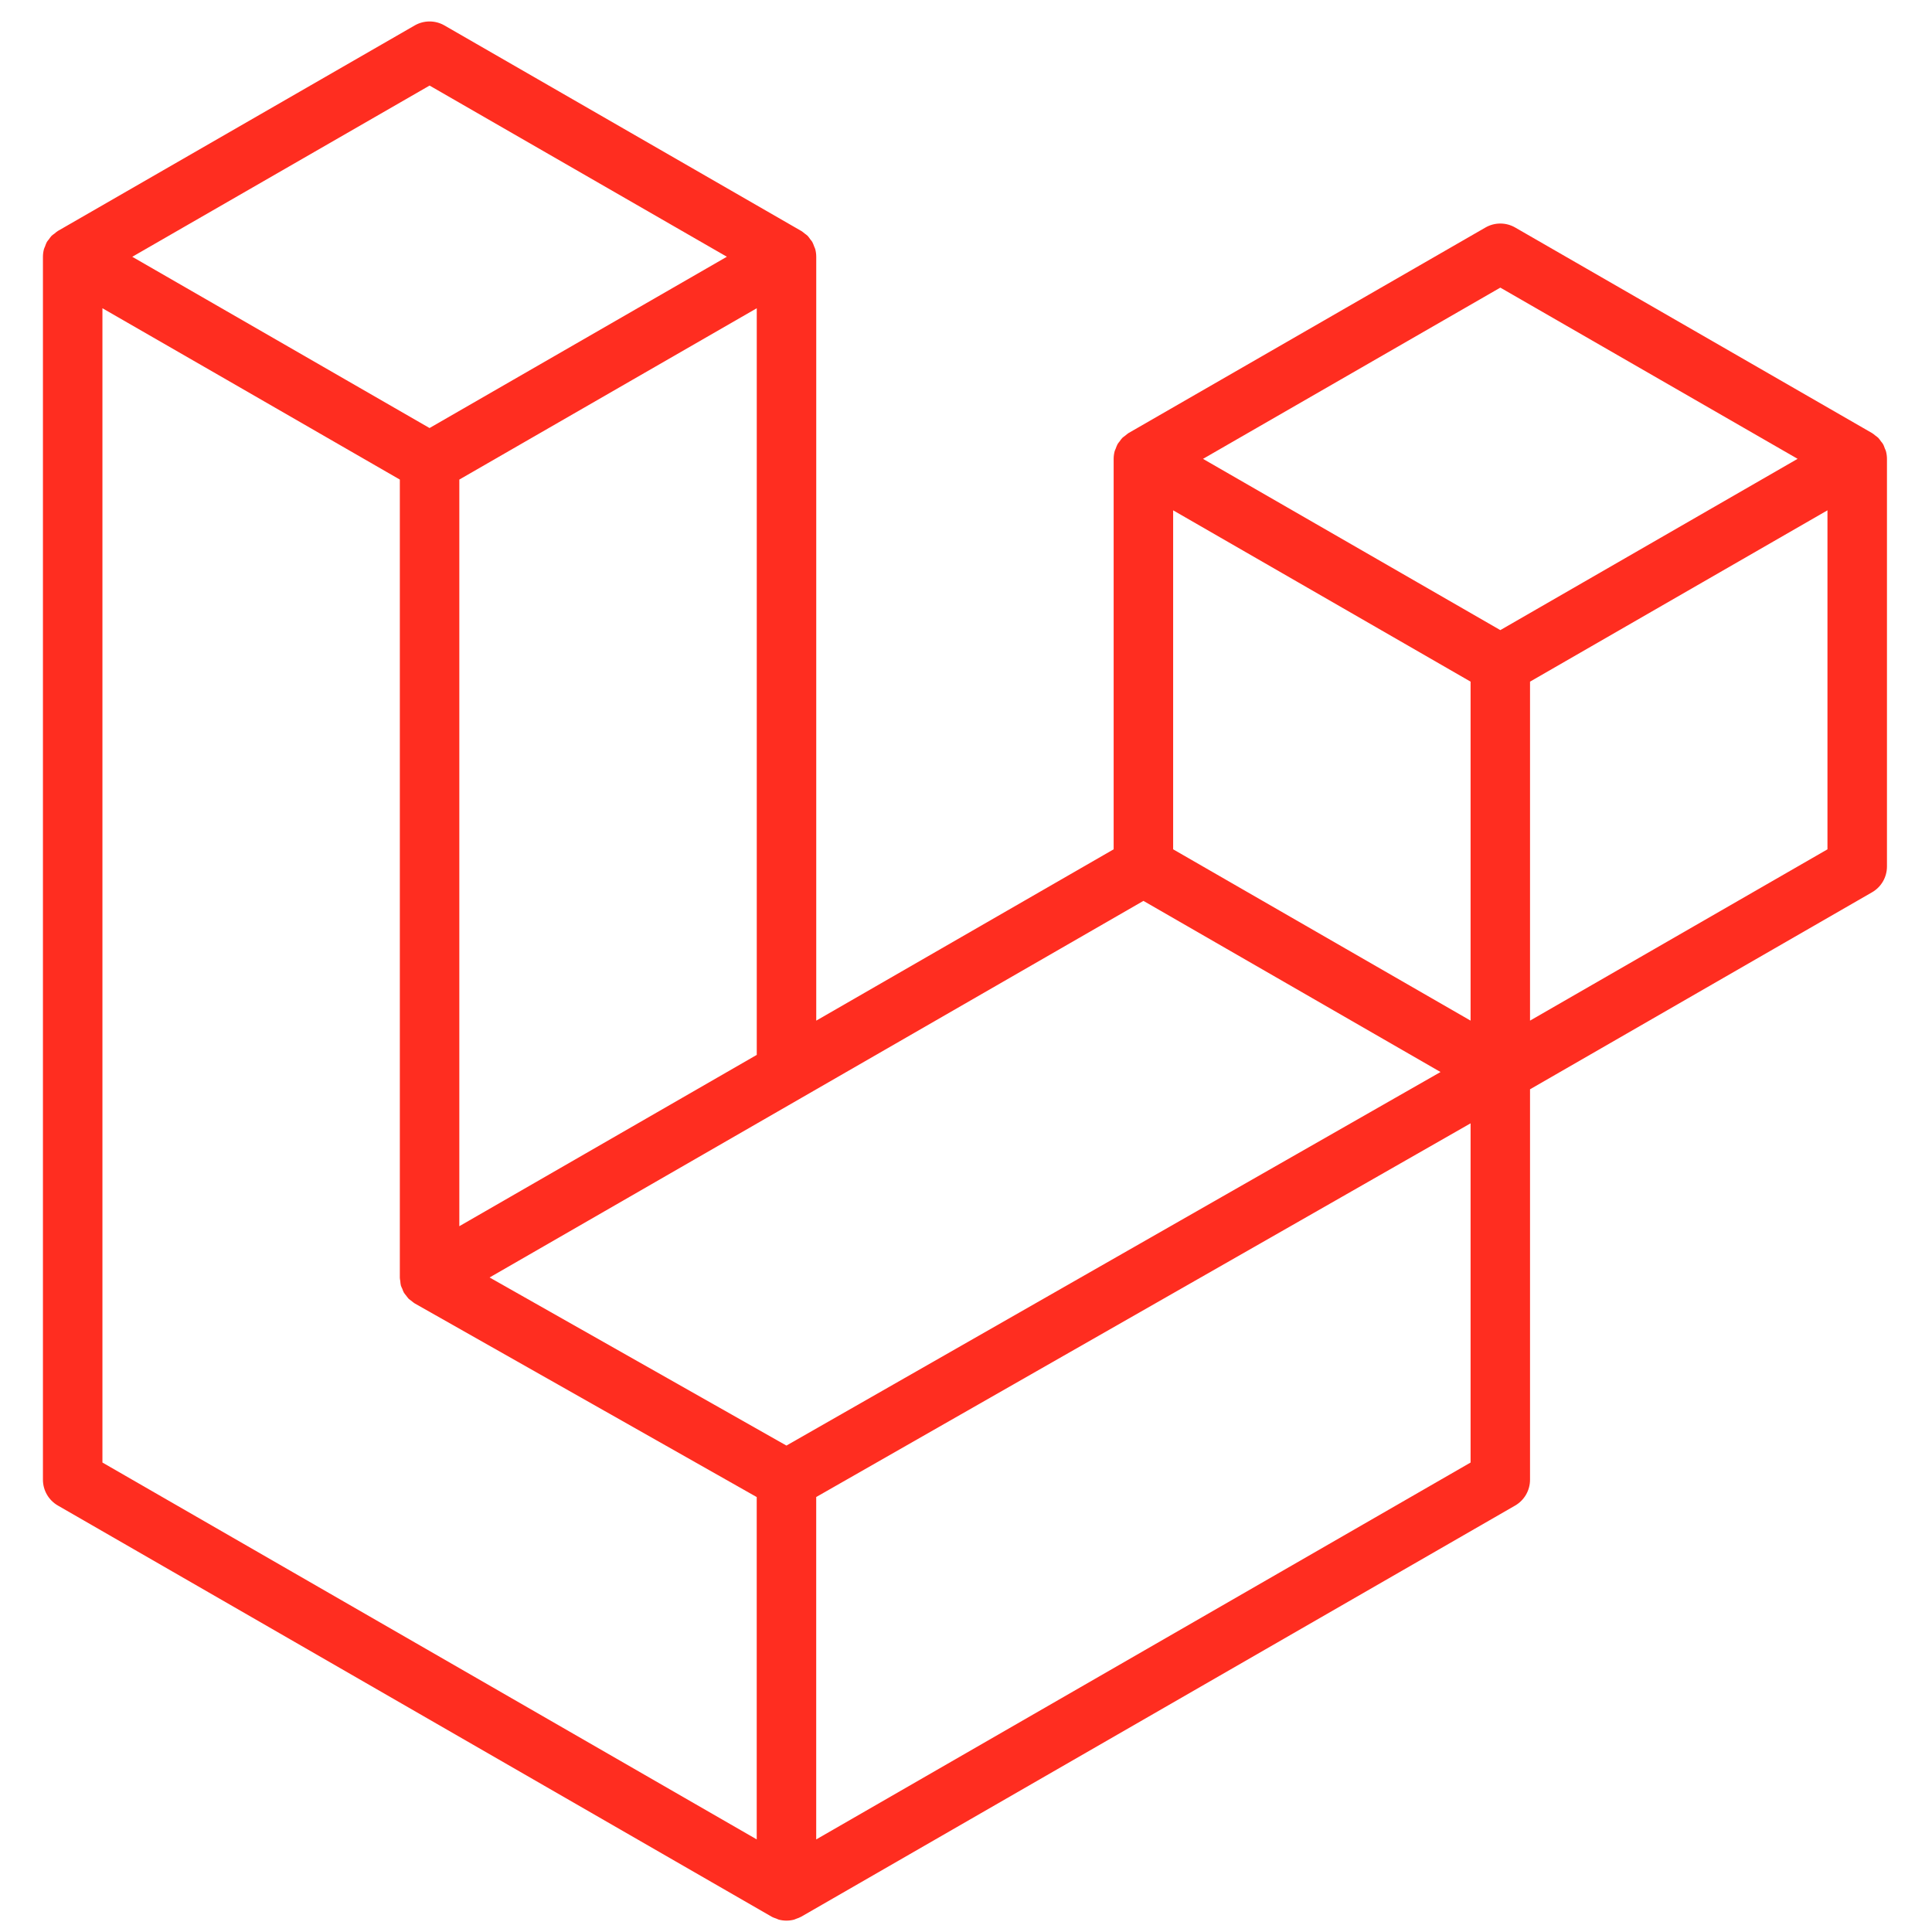
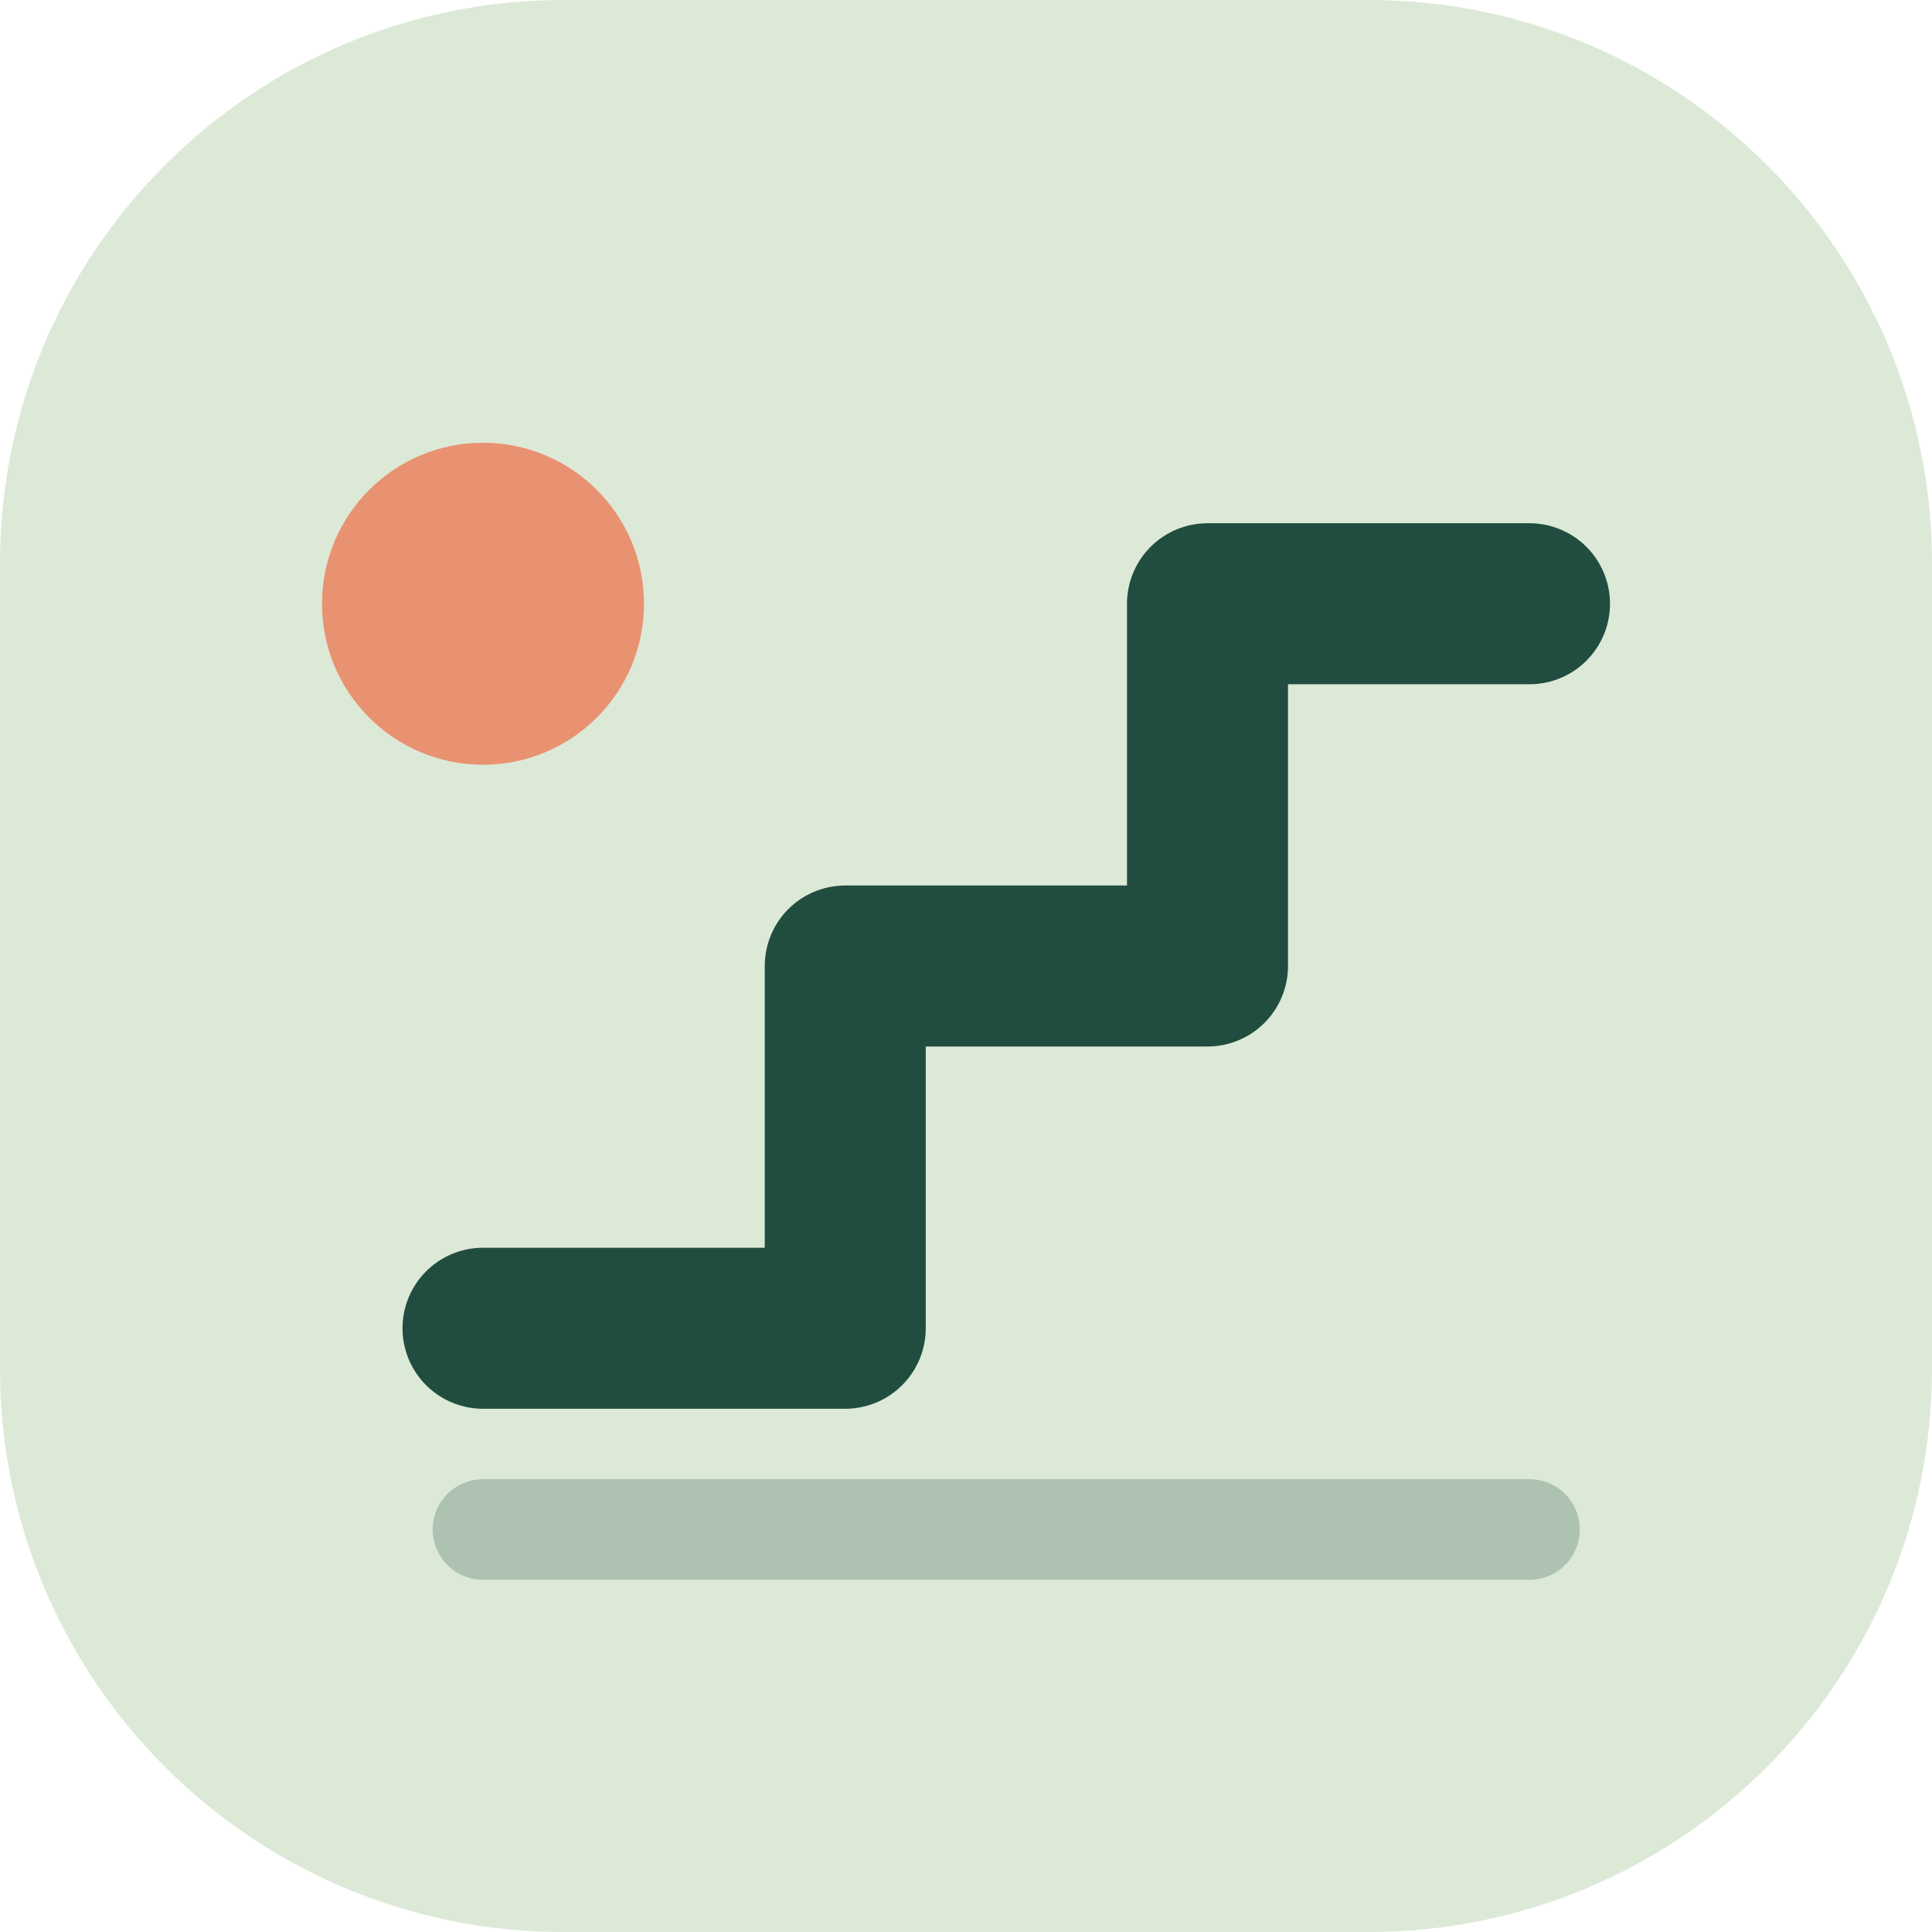
- <svg xmlns="http://www.w3.org/2000/svg" width="166" height="166" viewBox="0 0 166 166" fill="none">
-   <path fill-rule="evenodd" clip-rule="evenodd" d="M162.041 38.759C162.099 38.977 162.129 39.201 162.13 39.426V74.452C162.13 74.902 162.011 75.344 161.786 75.733C161.561 76.122 161.237 76.444 160.847 76.668L131.462 93.594V127.141C131.462 128.054 130.977 128.897 130.186 129.357L68.847 164.683C68.707 164.763 68.554 164.814 68.401 164.868C68.343 164.887 68.289 164.922 68.228 164.938C67.8 165.051 67.349 165.051 66.92 164.938C66.85 164.919 66.786 164.881 66.719 164.855C66.579 164.804 66.432 164.76 66.298 164.683L4.972 129.357C4.583 129.133 4.259 128.81 4.034 128.421C3.808 128.032 3.69 127.591 3.689 127.141L3.689 22.063C3.689 21.834 3.721 21.61 3.779 21.393C3.798 21.32 3.843 21.253 3.868 21.179C3.916 21.045 3.961 20.908 4.031 20.783C4.079 20.7 4.149 20.633 4.206 20.557C4.28 20.454 4.347 20.349 4.433 20.26C4.506 20.186 4.602 20.132 4.685 20.068C4.778 19.992 4.861 19.909 4.966 19.848L35.633 2.185C36.022 1.961 36.462 1.844 36.91 1.844C37.358 1.844 37.798 1.961 38.186 2.185L68.851 19.848H68.857C68.959 19.912 69.045 19.992 69.138 20.065C69.221 20.129 69.313 20.186 69.387 20.257C69.476 20.349 69.54 20.454 69.616 20.557C69.671 20.633 69.744 20.7 69.789 20.783C69.862 20.911 69.904 21.045 69.955 21.179C69.98 21.253 70.025 21.32 70.044 21.396C70.103 21.614 70.133 21.838 70.133 22.063V87.694L95.686 72.974V39.423C95.686 39.2 95.718 38.973 95.775 38.759C95.798 38.683 95.839 38.615 95.865 38.542C95.916 38.408 95.96 38.271 96.031 38.146C96.079 38.063 96.149 37.996 96.203 37.92C96.279 37.818 96.343 37.712 96.433 37.623C96.506 37.549 96.599 37.495 96.681 37.431C96.777 37.355 96.86 37.272 96.962 37.211L127.633 19.548C128.021 19.324 128.461 19.206 128.91 19.206C129.358 19.206 129.798 19.324 130.186 19.548L160.85 37.211C160.959 37.275 161.042 37.355 161.137 37.428C161.217 37.492 161.31 37.549 161.383 37.62C161.473 37.712 161.536 37.818 161.613 37.92C161.67 37.996 161.741 38.063 161.785 38.146C161.859 38.271 161.9 38.408 161.951 38.542C161.98 38.615 162.021 38.683 162.041 38.759ZM157.018 72.974V43.848L146.287 50.028L131.462 58.568V87.694L157.021 72.974H157.018ZM126.354 125.663V96.518L111.771 104.85L70.13 128.626V158.046L126.354 125.663ZM8.801 26.485V125.663L65.018 158.043V128.629L35.649 112L35.64 111.994L35.627 111.988C35.528 111.93 35.445 111.847 35.353 111.777C35.273 111.713 35.18 111.662 35.11 111.592L35.104 111.582C35.021 111.502 34.963 111.403 34.893 111.314C34.829 111.228 34.753 111.154 34.702 111.065L34.699 111.055C34.641 110.96 34.606 110.845 34.565 110.736C34.523 110.64 34.469 110.551 34.443 110.449C34.411 110.328 34.405 110.197 34.392 110.072C34.379 109.976 34.354 109.881 34.354 109.785V109.778V41.205L19.532 32.662L8.801 26.485ZM36.913 7.35L11.364 22.063L36.907 36.777L62.453 22.06L36.907 7.35H36.913ZM50.2 99.174L65.022 90.637V26.485L54.291 32.665L39.466 41.205V105.357L50.2 99.174ZM128.91 24.713L103.363 39.426L128.91 54.14L154.453 39.423L128.91 24.713ZM126.354 58.568L111.529 50.028L100.798 43.848V72.974L115.619 81.511L126.354 87.694V58.568ZM67.571 124.205L105.042 102.803L123.772 92.109L98.245 77.405L68.854 94.334L42.066 109.762L67.571 124.205Z" fill="#FF2D20" />
+ <svg xmlns="http://www.w3.org/2000/svg" viewBox="0 0 48 48">
+   <rect width="48" height="48" rx="14" fill="#dce9d7" />
+   <path d="M12 33h9v-9h9v-9h8" fill="none" stroke="#214d40" stroke-width="4" stroke-linecap="round" stroke-linejoin="round" />
+   <circle cx="12" cy="15" r="4" fill="#e99271" />
+   <path d="M12 38h26" stroke="#214d40" stroke-width="2.5" stroke-linecap="round" opacity=".25" />
</svg>
